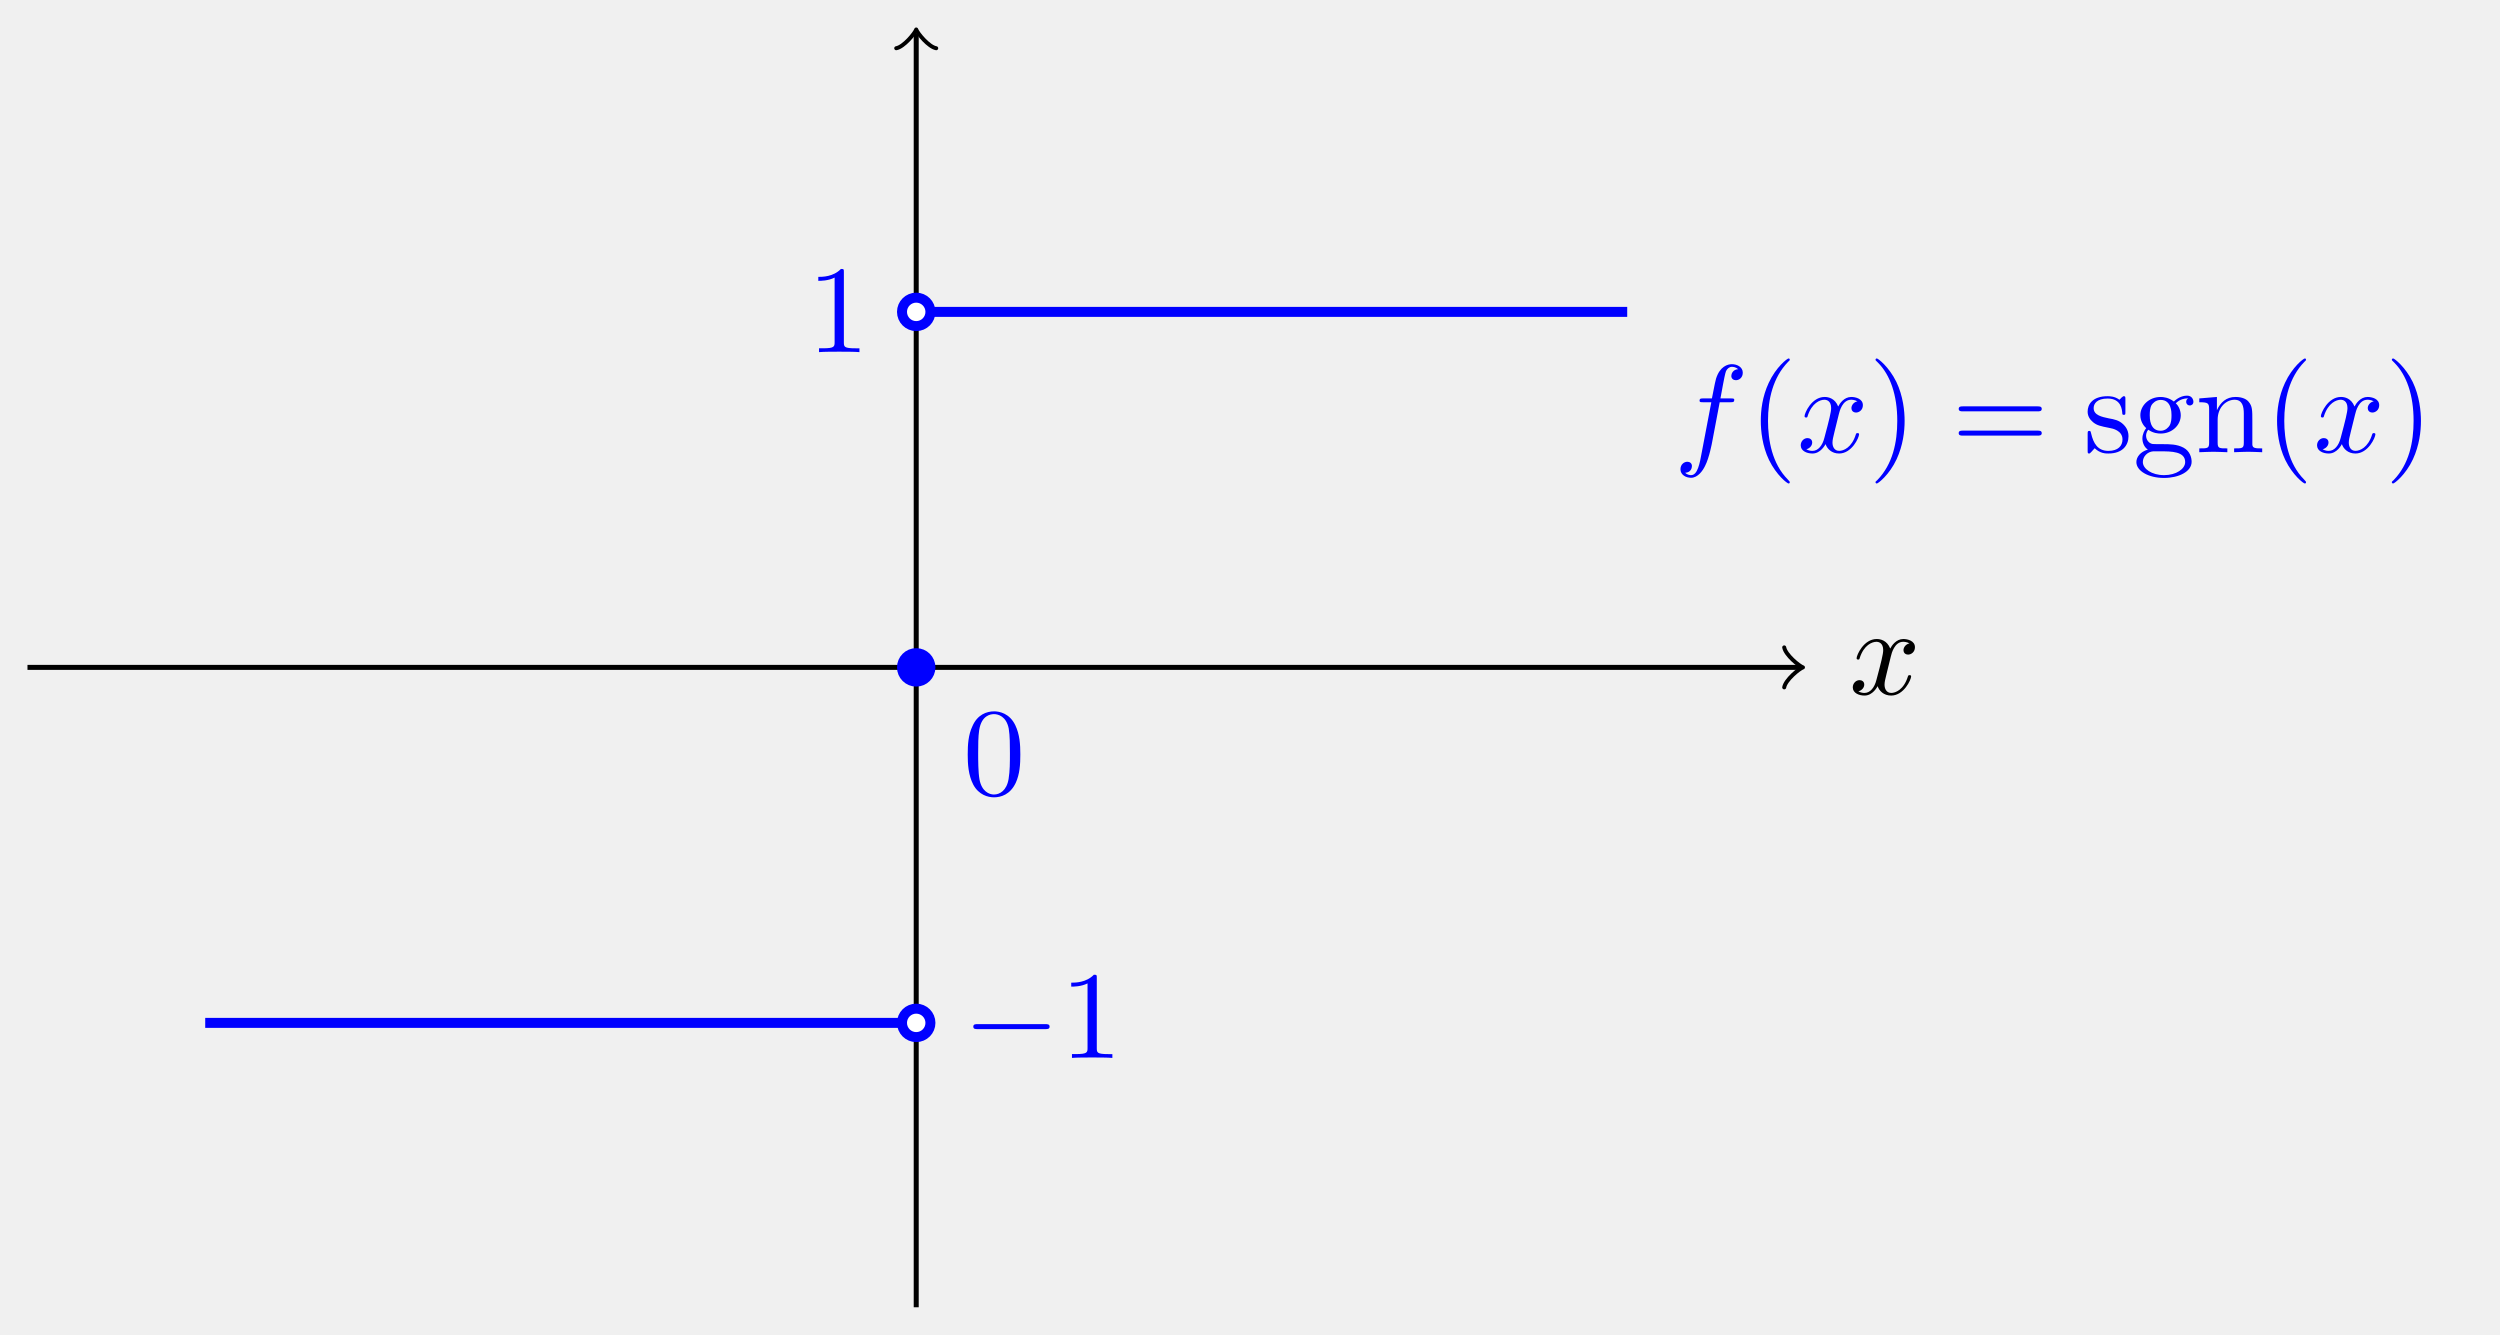
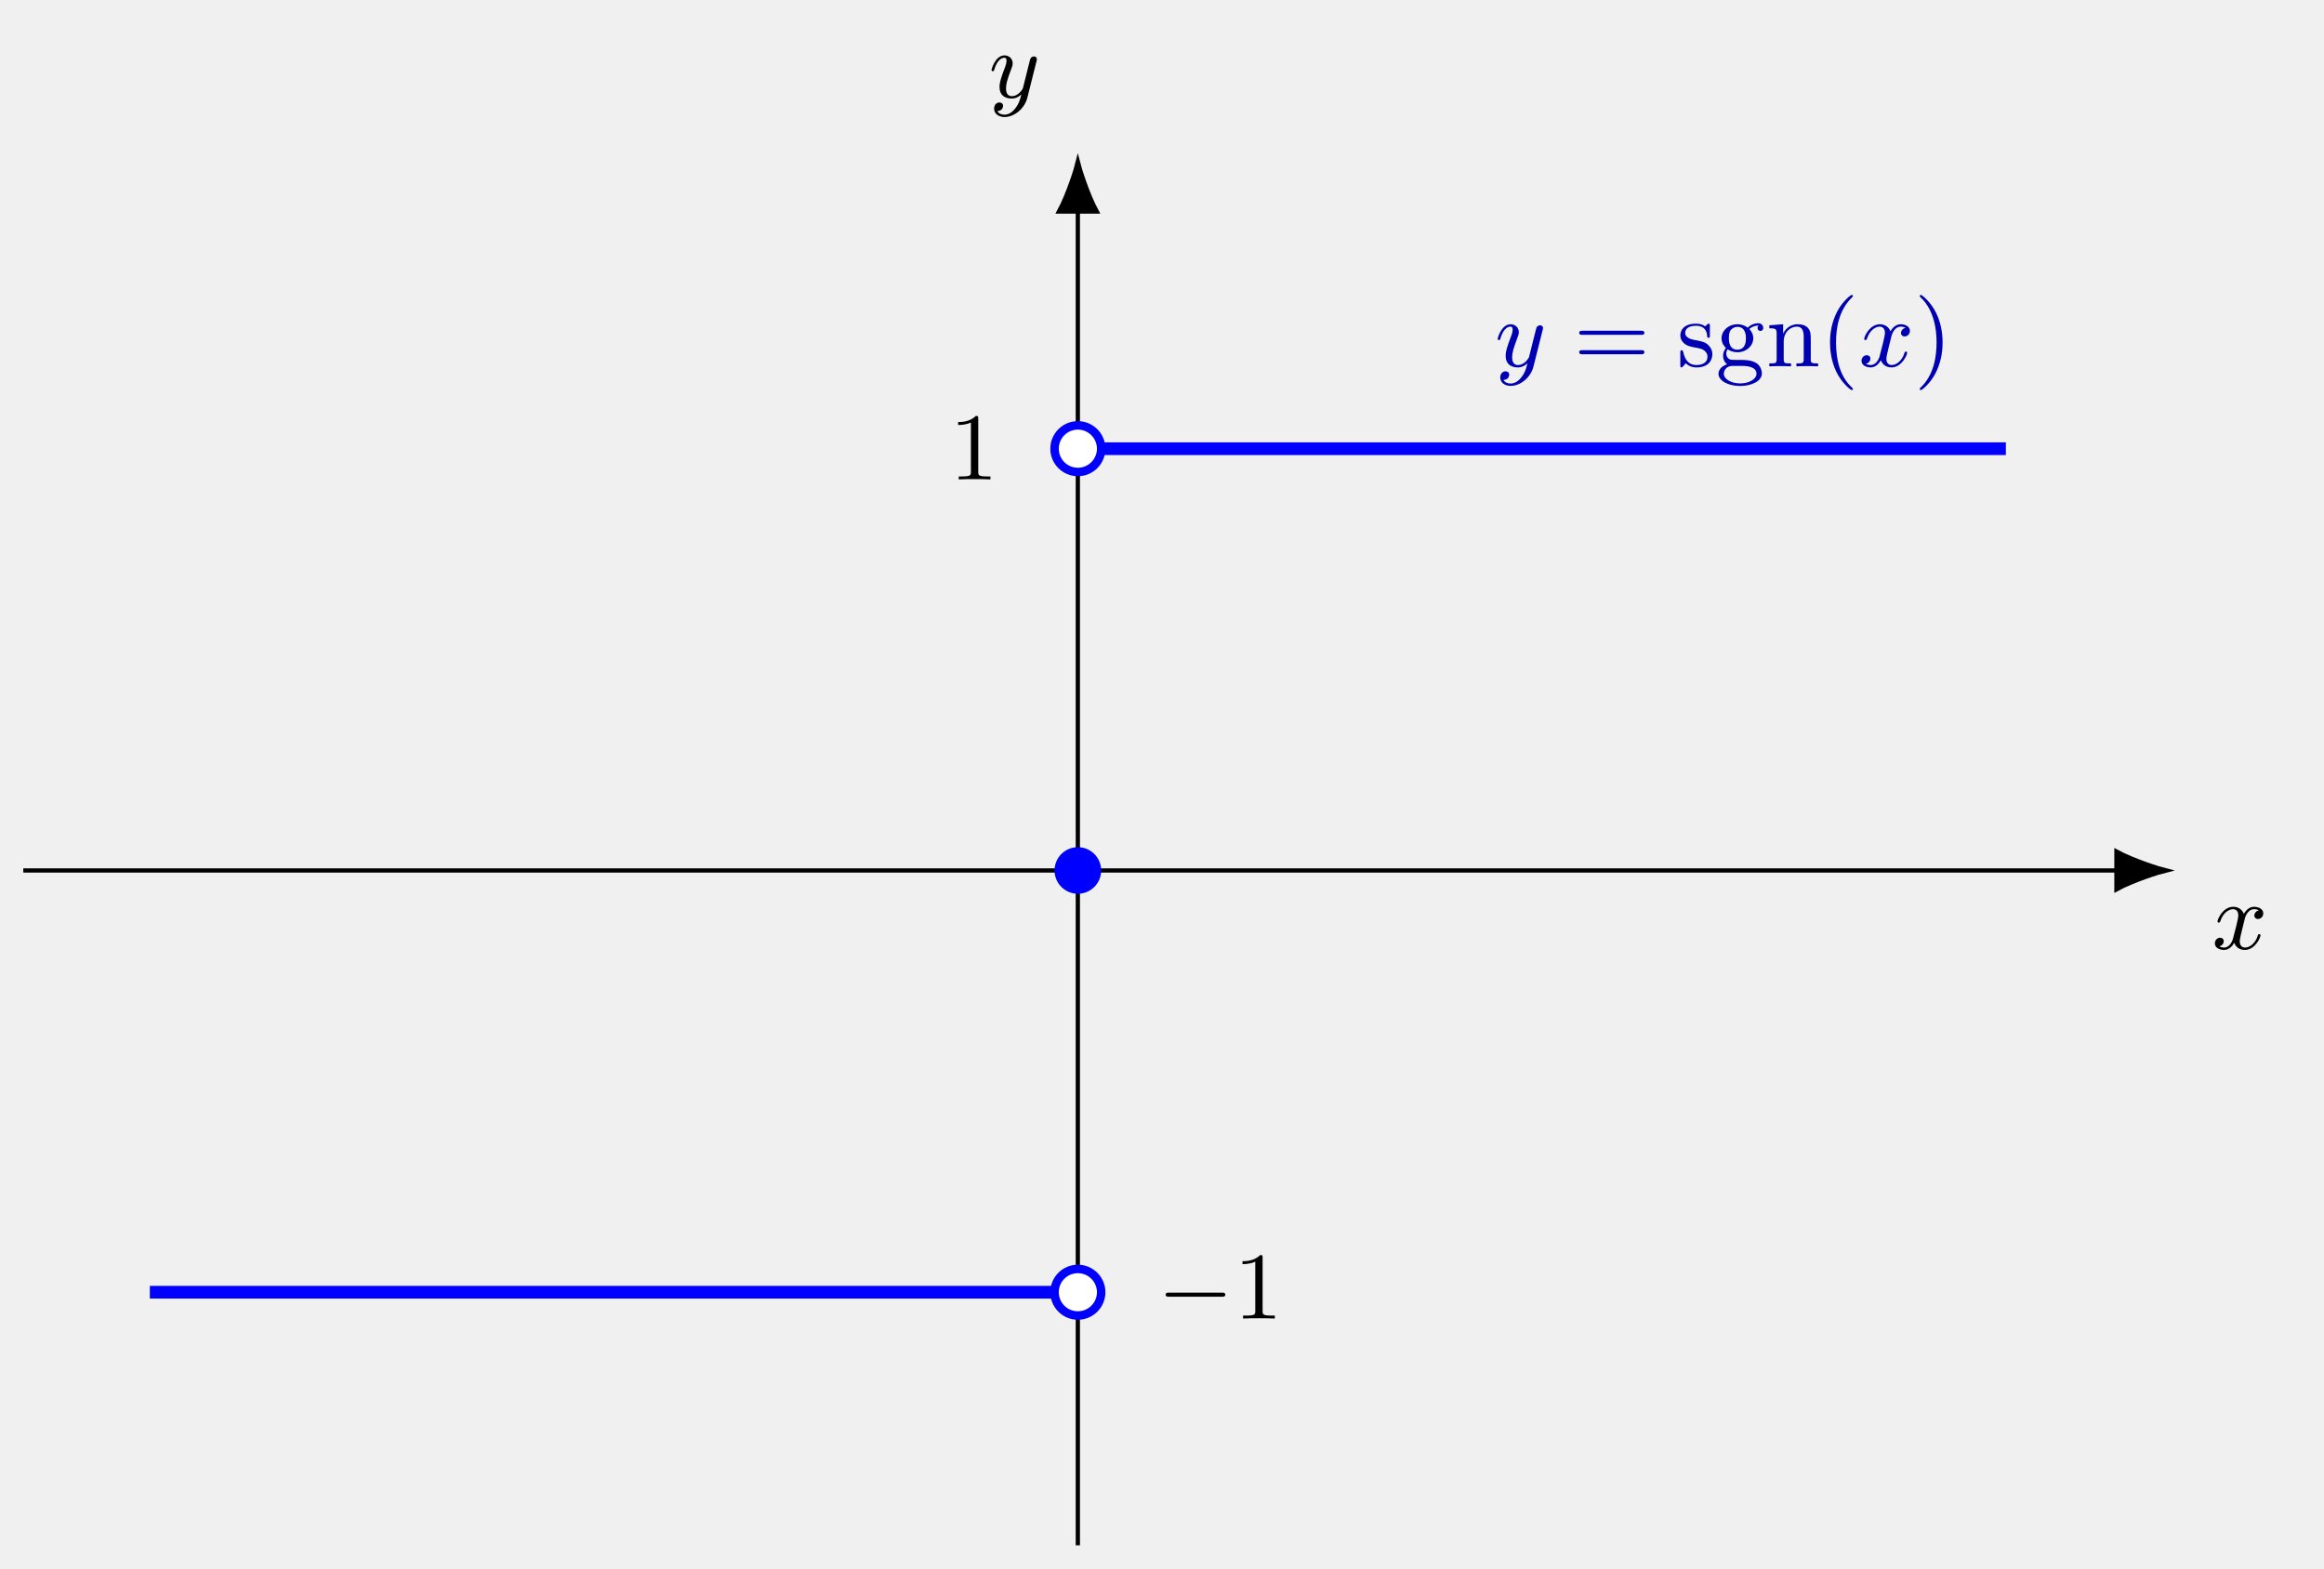
- <svg xmlns="http://www.w3.org/2000/svg" version="1.1" id="svg1" width="265.796" height="141.908" viewBox="0 0 265.796 141.908">
-   <defs id="defs1" />
-   <g id="g1">
-     <path id="path1" d="M -70.867,0 H 70.409" style="fill:none;stroke:#000000;stroke-width:0.399;stroke-linecap:butt;stroke-linejoin:miter;stroke-miterlimit:10;stroke-dasharray:none;stroke-opacity:1" transform="matrix(1.333333,0,0,-1.333333,97.41067,70.95467)" />
-     <path id="path2" d="M -1.196,1.594 C -1.096,0.996 0,0.1 0.299,0 0,-0.1 -1.096,-0.996 -1.196,-1.594" style="fill:none;stroke:#000000;stroke-width:0.319;stroke-linecap:round;stroke-linejoin:round;stroke-miterlimit:10;stroke-dasharray:none;stroke-opacity:1" transform="matrix(1.333333,0,0,-1.333333,191.289,70.95467)" />
-     <path id="path3" d="m 3.329,-3.012 c 0.059,-0.258 0.293,-1.172 0.984,-1.172 0.047,0 0.293,0 0.504,0.129 -0.281,0.047 -0.48,0.305 -0.48,0.539 0,0.164 0.105,0.352 0.375,0.352 0.223,0 0.539,-0.188 0.539,-0.586 0,-0.516 -0.586,-0.656 -0.926,-0.656 -0.574,0 -0.926,0.527 -1.043,0.762 -0.258,-0.656 -0.785,-0.762 -1.078,-0.762 -1.043,0 -1.605,1.289 -1.605,1.535 0,0.105 0.105,0.105 0.117,0.105 0.082,0 0.117,-0.023 0.129,-0.117 C 1.185,-3.938 1.841,-4.184 2.181,-4.184 c 0.188,0 0.539,0.094 0.539,0.668 0,0.305 -0.164,0.973 -0.539,2.367 -0.152,0.621 -0.504,1.043 -0.949,1.043 -0.059,0 -0.281,0 -0.492,-0.129 0.246,-0.059 0.469,-0.27 0.469,-0.539 0,-0.27 -0.223,-0.352 -0.375,-0.352 -0.293,0 -0.539,0.258 -0.539,0.574 0,0.457 0.492,0.656 0.938,0.656 0.656,0 1.008,-0.691 1.043,-0.75 0.117,0.363 0.48,0.75 1.078,0.75 1.02,0 1.594,-1.277 1.594,-1.535 0,-0.094 -0.094,-0.094 -0.129,-0.094 -0.082,0 -0.105,0.035 -0.129,0.105 -0.328,1.066 -0.996,1.313 -1.324,1.313 -0.387,0 -0.539,-0.328 -0.539,-0.656 0,-0.223 0.059,-0.445 0.164,-0.879 z m 0,0" style="fill:#000000;fill-opacity:1;fill-rule:nonzero;stroke:none" aria-label="x" transform="matrix(1.333333,0,0,1.333333,196.592,73.81333)" />
-     <path id="path4" d="M 0,-51.024 V 50.566" style="fill:none;stroke:#000000;stroke-width:0.399;stroke-linecap:butt;stroke-linejoin:miter;stroke-miterlimit:10;stroke-dasharray:none;stroke-opacity:1" transform="matrix(1.333333,0,0,-1.333333,97.41067,70.95467)" />
-     <path id="path5" d="M -1.196,1.594 C -1.096,0.996 0,0.1 0.299,0 0,-0.1 -1.096,-0.996 -1.196,-1.594" style="fill:none;stroke:#000000;stroke-width:0.319;stroke-linecap:round;stroke-linejoin:round;stroke-miterlimit:10;stroke-dasharray:none;stroke-opacity:1" transform="matrix(0,-1.333333,-1.333333,0,97.41067,3.53328)" />
-     <path id="path6" d="M -56.694,-28.347 H 0" style="fill:none;stroke:#0000ff;stroke-width:0.797;stroke-linecap:butt;stroke-linejoin:miter;stroke-miterlimit:10;stroke-dasharray:none;stroke-opacity:1" transform="matrix(1.333333,0,0,-1.333333,97.41067,70.95467)" />
-     <path id="path7" d="m 6.564,-2.296 c 0.176,0 0.352,0 0.352,-0.199 0,-0.199 -0.176,-0.199 -0.352,-0.199 h -5.391 c -0.164,0 -0.34,0 -0.34,0.199 0,0.199 0.176,0.199 0.34,0.199 z m 0,0" style="fill:#0000ff;fill-opacity:1;fill-rule:nonzero;stroke:none" aria-label="−" transform="matrix(1.333333,0,0,1.333333,102.3693,112.476)" />
-     <path id="path8" d="m 2.931,-6.375 c 0,-0.234 0,-0.258 -0.234,-0.258 -0.609,0.633 -1.488,0.633 -1.805,0.633 v 0.316 c 0.199,0 0.785,0 1.301,-0.258 v 5.156 c 0,0.352 -0.035,0.48 -0.926,0.48 H 0.951 V 4.21875e-4 C 1.302,-0.035 2.158,-0.035 2.556,-0.035 c 0.398,0 1.266,0 1.617,0.035 V -0.304 H 3.857 c -0.902,0 -0.926,-0.117 -0.926,-0.48 z m 0,0" style="fill:#0000ff;fill-opacity:1;fill-rule:nonzero;stroke:none" aria-label="1" transform="matrix(1.333333,0,0,1.333333,112.7013,112.476)" />
-     <path id="path9" d="M 0,28.347 H 56.694" style="fill:none;stroke:#0000ff;stroke-width:0.797;stroke-linecap:butt;stroke-linejoin:miter;stroke-miterlimit:10;stroke-dasharray:none;stroke-opacity:1" transform="matrix(1.333333,0,0,-1.333333,97.41067,70.95467)" />
-     <path id="path10" d="m 2.931,-6.376 c 0,-0.234 0,-0.258 -0.234,-0.258 C 2.087,-6.001 1.208,-6.001 0.892,-6.001 v 0.316 c 0.199,0 0.785,0 1.301,-0.258 v 5.156 c 0,0.352 -0.035,0.48 -0.926,0.48 H 0.951 V -8.75e-4 C 1.302,-0.036 2.158,-0.036 2.556,-0.036 c 0.398,0 1.266,0 1.617,0.035 V -0.306 H 3.857 c -0.902,0 -0.926,-0.117 -0.926,-0.48 z m 0,0" style="fill:#0000ff;fill-opacity:1;fill-rule:nonzero;stroke:none" aria-label="1" transform="matrix(1.333333,0,0,1.333333,85.81067,37.43867)" />
-     <path id="path11" d="m 3.657,-3.986 h 0.855 c 0.199,0 0.305,0 0.305,-0.199 0,-0.105 -0.105,-0.105 -0.27,-0.105 H 3.716 L 3.926,-5.427 C 3.962,-5.638 4.102,-6.341 4.161,-6.47 4.255,-6.658 4.419,-6.81 4.63,-6.81 c 0.047,0 0.305,0 0.492,0.188 -0.434,0.035 -0.539,0.387 -0.539,0.539 0,0.223 0.176,0.34 0.363,0.34 0.27,0 0.551,-0.211 0.551,-0.598 0,-0.457 -0.457,-0.68 -0.867,-0.68 -0.34,0 -0.961,0.176 -1.266,1.16 -0.059,0.211 -0.082,0.316 -0.328,1.57 H 2.356 c -0.199,0 -0.305,0 -0.305,0.188 0,0.117 0.094,0.117 0.281,0.117 h 0.656 l -0.75,3.938 C 2.063,0.913 1.899,1.827 1.372,1.827 c -0.035,0 -0.281,0 -0.469,-0.188 C 1.36,1.616 1.442,1.252 1.442,1.1 c 0,-0.223 -0.176,-0.34 -0.363,-0.34 -0.258,0 -0.551,0.211 -0.551,0.598 0,0.445 0.434,0.68 0.844,0.68 0.551,0 0.949,-0.586 1.125,-0.961 0.328,-0.633 0.551,-1.84 0.562,-1.91 z m 0,0" style="fill:#0000ff;fill-opacity:1;fill-rule:nonzero;stroke:none" aria-label="f" transform="matrix(1.333333,0,0,1.333333,177.96,48.08)" />
-     <path id="path12" d="m 3.294,2.389 c 0,-0.035 0,-0.047 -0.164,-0.223 C 1.888,0.913 1.559,-0.962 1.559,-2.498 c 0,-1.723 0.387,-3.457 1.605,-4.711 0.129,-0.117 0.129,-0.129 0.129,-0.164 0,-0.07 -0.035,-0.105 -0.094,-0.105 -0.105,0 -0.996,0.68 -1.582,1.945 -0.516,1.102 -0.633,2.203 -0.633,3.035 0,0.785 0.117,1.992 0.656,3.117 0.598,1.219 1.453,1.875 1.559,1.875 0.059,0 0.094,-0.035 0.094,-0.105 z m 0,0" style="fill:#0000ff;fill-opacity:1;fill-rule:nonzero;stroke:none" aria-label="(" transform="matrix(1.333333,0,0,1.333333,185.8933,48.08)" />
-     <path id="path13" d="M 3.328,-3.013 C 3.387,-3.271 3.621,-4.185 4.312,-4.185 c 0.047,0 0.293,0 0.504,0.129 -0.281,0.047 -0.48,0.305 -0.48,0.539 0,0.164 0.105,0.352 0.375,0.352 0.223,0 0.539,-0.188 0.539,-0.586 0,-0.516 -0.586,-0.656 -0.926,-0.656 -0.574,0 -0.926,0.527 -1.043,0.762 -0.258,-0.656 -0.785,-0.762 -1.078,-0.762 -1.043,0 -1.605,1.289 -1.605,1.535 0,0.105 0.105,0.105 0.117,0.105 0.082,0 0.117,-0.023 0.129,-0.117 C 1.184,-3.939 1.84,-4.185 2.18,-4.185 c 0.188,0 0.539,0.094 0.539,0.668 0,0.305 -0.164,0.973 -0.539,2.367 -0.152,0.621 -0.504,1.043 -0.949,1.043 -0.059,0 -0.281,0 -0.492,-0.129 0.246,-0.059 0.469,-0.27 0.469,-0.539 0,-0.27 -0.223,-0.352 -0.375,-0.352 -0.293,0 -0.539,0.258 -0.539,0.574 0,0.457 0.492,0.656 0.938,0.656 0.656,0 1.008,-0.691 1.043,-0.75 0.117,0.363 0.48,0.75 1.078,0.75 1.02,0 1.594,-1.277 1.594,-1.535 0,-0.094 -0.094,-0.094 -0.129,-0.094 -0.082,0 -0.105,0.035 -0.129,0.105 -0.328,1.066 -0.996,1.312 -1.324,1.312 -0.387,0 -0.539,-0.328 -0.539,-0.656 0,-0.223 0.059,-0.445 0.164,-0.879 z m 0,0" style="fill:#0000ff;fill-opacity:1;fill-rule:nonzero;stroke:none" aria-label="x" transform="matrix(1.333333,0,0,1.333333,191.0587,48.08)" />
-     <path id="path14" d="m 2.884,-2.498 c 0,-0.773 -0.117,-1.98 -0.656,-3.105 -0.598,-1.219 -1.465,-1.875 -1.559,-1.875 -0.059,0 -0.105,0.047 -0.105,0.105 0,0.035 0,0.047 0.199,0.234 0.973,0.984 1.535,2.566 1.535,4.641 0,1.711 -0.363,3.457 -1.594,4.723 -0.141,0.117 -0.141,0.129 -0.141,0.164 0,0.059 0.047,0.105 0.105,0.105 0.094,0 0.996,-0.68 1.582,-1.945 C 2.755,-0.552 2.884,-1.654 2.884,-2.498 Z M 13.478,-3.259 c 0.152,0 0.34,0 0.34,-0.199 0,-0.199 -0.188,-0.199 -0.328,-0.199 H 7.525 c -0.141,0 -0.328,0 -0.328,0.199 0,0.199 0.188,0.199 0.34,0.199 z m 0.012,1.934 c 0.141,0 0.328,0 0.328,-0.199 0,-0.199 -0.188,-0.199 -0.34,-0.199 H 7.536 c -0.152,0 -0.34,0 -0.34,0.199 0,0.199 0.188,0.199 0.328,0.199 z M 19.226,-1.935 c 0.223,0.035 1.031,0.199 1.031,0.914 0,0.516 -0.352,0.914 -1.125,0.914 -0.832,0 -1.195,-0.574 -1.383,-1.418 -0.035,-0.129 -0.035,-0.176 -0.141,-0.176 -0.129,0 -0.129,0.07 -0.129,0.258 v 1.312 c 0,0.164 0,0.234 0.105,0.234 0.059,0 0.07,0 0.258,-0.199 0.012,-0.012 0.012,-0.035 0.199,-0.223 0.434,0.422 0.879,0.422 1.09,0.422 1.148,0 1.605,-0.668 1.605,-1.383 0,-0.527 -0.293,-0.82 -0.422,-0.949 -0.328,-0.316 -0.715,-0.398 -1.137,-0.469 -0.551,-0.117 -1.219,-0.246 -1.219,-0.82 0,-0.352 0.258,-0.762 1.113,-0.762 1.102,0 1.148,0.902 1.172,1.207 0,0.094 0.094,0.094 0.117,0.094 0.129,0 0.129,-0.047 0.129,-0.246 v -0.996 c 0,-0.176 0,-0.246 -0.117,-0.246 -0.047,0 -0.07,0 -0.199,0.117 -0.023,0.047 -0.129,0.129 -0.164,0.164 -0.375,-0.281 -0.785,-0.281 -0.938,-0.281 -1.219,0 -1.594,0.668 -1.594,1.23 0,0.34 0.164,0.621 0.434,0.844 0.316,0.258 0.598,0.316 1.312,0.457 z m 4.072,0.223 c -0.867,0 -0.867,-0.996 -0.867,-1.23 0,-0.27 0.012,-0.586 0.152,-0.832 0.082,-0.117 0.316,-0.398 0.715,-0.398 0.867,0 0.867,0.996 0.867,1.219 0,0.27 -0.012,0.598 -0.164,0.844 -0.082,0.117 -0.305,0.398 -0.703,0.398 z m -1.16,0.387 c 0,-0.035 0,-0.27 0.176,-0.469 0.387,0.281 0.797,0.305 0.984,0.305 0.926,0 1.605,-0.68 1.605,-1.453 0,-0.363 -0.152,-0.738 -0.398,-0.961 0.352,-0.34 0.715,-0.387 0.891,-0.387 0.023,0 0.07,0 0.105,0 -0.117,0.047 -0.164,0.152 -0.164,0.27 0,0.176 0.129,0.293 0.293,0.293 0.094,0 0.281,-0.07 0.281,-0.293 0,-0.176 -0.117,-0.492 -0.504,-0.492 -0.199,0 -0.633,0.059 -1.055,0.469 -0.422,-0.328 -0.844,-0.363 -1.055,-0.363 -0.926,0 -1.617,0.691 -1.617,1.453 0,0.445 0.223,0.82 0.469,1.031 -0.129,0.152 -0.305,0.48 -0.305,0.82 0,0.316 0.129,0.691 0.434,0.891 -0.598,0.176 -0.914,0.598 -0.914,0.996 0,0.715 0.984,1.266 2.203,1.266 1.172,0 2.203,-0.504 2.203,-1.289 0,-0.34 -0.141,-0.855 -0.645,-1.125 -0.527,-0.281 -1.102,-0.281 -1.711,-0.281 -0.246,0 -0.68,0 -0.75,-0.012 -0.316,-0.047 -0.527,-0.352 -0.527,-0.668 z m 1.441,3.152 c -1.008,0 -1.699,-0.516 -1.699,-1.043 0,-0.457 0.375,-0.82 0.82,-0.855 h 0.586 c 0.855,0 1.969,0 1.969,0.855 0,0.539 -0.703,1.043 -1.676,1.043 z m 3.586,-5.25 v 2.66 c 0,0.457 -0.117,0.457 -0.785,0.457 v 0.305 c 0.352,-0.012 0.855,-0.035 1.125,-0.035 0.258,0 0.785,0.023 1.113,0.035 v -0.305 c -0.656,0 -0.773,0 -0.773,-0.457 V -2.591 c 0,-1.031 0.715,-1.594 1.348,-1.594 0.621,0 0.738,0.539 0.738,1.102 v 2.32 c 0,0.457 -0.117,0.457 -0.773,0.457 v 0.305 c 0.34,-0.012 0.855,-0.035 1.125,-0.035 0.258,0 0.773,0.023 1.113,0.035 v -0.305 c -0.516,0 -0.773,0 -0.785,-0.305 V -2.509 c 0,-0.855 0,-1.172 -0.305,-1.523 -0.141,-0.176 -0.469,-0.375 -1.043,-0.375 -0.727,0 -1.195,0.434 -1.477,1.055 v -1.055 l -1.406,0.117 v 0.305 c 0.703,0 0.785,0.07 0.785,0.562 z m 7.726,5.812 c 0,-0.035 0,-0.047 -0.164,-0.223 -1.242,-1.254 -1.57,-3.129 -1.57,-4.664 0,-1.723 0.387,-3.457 1.605,-4.711 0.129,-0.117 0.129,-0.129 0.129,-0.164 0,-0.07 -0.035,-0.105 -0.094,-0.105 -0.105,0 -0.996,0.68 -1.582,1.945 -0.516,1.102 -0.633,2.203 -0.633,3.035 0,0.785 0.117,1.992 0.656,3.117 0.598,1.219 1.453,1.875 1.559,1.875 0.059,0 0.094,-0.035 0.094,-0.105 z m 0,0" style="fill:#0000ff;fill-opacity:1;fill-rule:nonzero;stroke:none" aria-label=")=sgn(" transform="matrix(1.333333,0,0,1.333333,198.6507,48.08)" />
-     <path id="path15" d="M 3.327,-3.013 C 3.386,-3.271 3.62,-4.185 4.311,-4.185 c 0.047,0 0.293,0 0.504,0.129 -0.281,0.047 -0.48,0.305 -0.48,0.539 0,0.164 0.105,0.352 0.375,0.352 0.223,0 0.539,-0.188 0.539,-0.586 0,-0.516 -0.586,-0.656 -0.926,-0.656 -0.574,0 -0.926,0.527 -1.043,0.762 C 3.022,-4.302 2.495,-4.408 2.202,-4.408 1.159,-4.408 0.597,-3.119 0.597,-2.873 c 0,0.105 0.105,0.105 0.117,0.105 0.082,0 0.117,-0.023 0.129,-0.117 C 1.182,-3.939 1.839,-4.185 2.179,-4.185 c 0.188,0 0.539,0.094 0.539,0.668 0,0.305 -0.164,0.973 -0.539,2.367 C 2.026,-0.529 1.675,-0.107 1.229,-0.107 c -0.059,0 -0.281,0 -0.492,-0.129 0.246,-0.059 0.469,-0.27 0.469,-0.539 0,-0.27 -0.223,-0.352 -0.375,-0.352 -0.293,0 -0.539,0.258 -0.539,0.574 0,0.457 0.492,0.656 0.938,0.656 0.656,0 1.008,-0.691 1.043,-0.75 0.117,0.363 0.48,0.75 1.078,0.75 1.02,0 1.594,-1.277 1.594,-1.535 0,-0.094 -0.094,-0.094 -0.129,-0.094 -0.082,0 -0.105,0.035 -0.129,0.105 -0.328,1.066 -0.996,1.312 -1.324,1.312 -0.387,0 -0.539,-0.328 -0.539,-0.656 0,-0.223 0.059,-0.445 0.164,-0.879 z m 0,0" style="fill:#0000ff;fill-opacity:1;fill-rule:nonzero;stroke:none" aria-label="x" transform="matrix(1.333333,0,0,1.333333,245.9547,48.08)" />
-     <path id="path16" d="m 2.883,-2.498 c 0,-0.773 -0.117,-1.98 -0.656,-3.105 -0.598,-1.219 -1.465,-1.875 -1.559,-1.875 -0.059,0 -0.105,0.047 -0.105,0.105 0,0.035 0,0.047 0.199,0.234 0.973,0.984 1.535,2.566 1.535,4.641 0,1.711 -0.363,3.457 -1.594,4.723 -0.141,0.117 -0.141,0.129 -0.141,0.164 0,0.059 0.047,0.105 0.105,0.105 0.094,0 0.996,-0.68 1.582,-1.945 C 2.754,-0.552 2.883,-1.654 2.883,-2.498 Z m 0,0" style="fill:#0000ff;fill-opacity:1;fill-rule:nonzero;stroke:none" aria-label=")" transform="matrix(1.333333,0,0,1.333333,253.5467,48.08)" />
-     <path id="path17" d="M 1.134,0 C 1.134,0.626 0.626,1.134 0,1.134 -0.626,1.134 -1.134,0.626 -1.134,0 c 0,-0.626 0.508,-1.134 1.134,-1.134 0.626,0 1.134,0.508 1.134,1.134 z" style="fill:#0000ff;fill-opacity:1;fill-rule:nonzero;stroke:#0000ff;stroke-width:0.797;stroke-linecap:butt;stroke-linejoin:miter;stroke-miterlimit:10;stroke-dasharray:none;stroke-opacity:1" transform="matrix(1.333333,0,0,-1.333333,97.41067,70.95467)" />
-     <path id="path18" d="m 4.583,-3.188 c 0,-0.797 -0.047,-1.594 -0.398,-2.332 -0.457,-0.961 -1.277,-1.113 -1.688,-1.113 -0.598,0 -1.336,0.258 -1.734,1.184 -0.328,0.691 -0.375,1.465 -0.375,2.262 0,0.75 0.047,1.641 0.445,2.402 0.434,0.809 1.16,1.008 1.652,1.008 0.539,0 1.289,-0.211 1.734,-1.16 C 4.536,-1.629 4.583,-2.403 4.583,-3.188 Z M 2.486,-5.078125e-4 c -0.387,0 -0.984,-0.246 -1.16,-1.207 -0.105,-0.598 -0.105,-1.512 -0.105,-2.098 0,-0.645 0,-1.301 0.082,-1.84 0.188,-1.184 0.926,-1.266 1.184,-1.266 0.328,0 0.984,0.176 1.172,1.16 0.094,0.562 0.094,1.312 0.094,1.945 0,0.75 0,1.418 -0.105,2.062 -0.152,0.937 -0.715,1.242 -1.16,1.242 z m 0,0" style="fill:#0000ff;fill-opacity:1;fill-rule:nonzero;stroke:none" aria-label="0" transform="matrix(1.333333,0,0,1.333333,102.3693,84.47333)" />
-     <path id="path19" d="m 1.134,28.347 c 0,0.626 -0.508,1.134 -1.134,1.134 -0.626,0 -1.134,-0.508 -1.134,-1.134 0,-0.626 0.508,-1.134 1.134,-1.134 0.626,0 1.134,0.508 1.134,1.134 z" style="fill:#ffffff;fill-opacity:1;fill-rule:nonzero;stroke:#0000ff;stroke-width:0.797;stroke-linecap:butt;stroke-linejoin:miter;stroke-miterlimit:10;stroke-dasharray:none;stroke-opacity:1" transform="matrix(1.333333,0,0,-1.333333,97.41067,70.95467)" />
-     <path id="path20" d="m 1.134,-28.347 c 0,0.626 -0.508,1.134 -1.134,1.134 -0.626,0 -1.134,-0.508 -1.134,-1.134 0,-0.626 0.508,-1.134 1.134,-1.134 0.626,0 1.134,0.508 1.134,1.134 z" style="fill:#ffffff;fill-opacity:1;fill-rule:nonzero;stroke:#0000ff;stroke-width:0.797;stroke-linecap:butt;stroke-linejoin:miter;stroke-miterlimit:10;stroke-dasharray:none;stroke-opacity:1" transform="matrix(1.333333,0,0,-1.333333,97.41067,70.95467)" />
+ <svg xmlns="http://www.w3.org/2000/svg" version="1.1" viewBox="0 -147.589 218.641 147.589">
+   <g id="page1">
+     <g transform="matrix(1 0 0 -1 0 0)">
+       <path d="M2.191 65.687H199.113" stroke="#000" fill="none" stroke-width=".399" stroke-miterlimit="10" />
+       <path d="M203.762 65.687C203.192 65.828 200.684 66.613 199.113 67.469V63.91C200.684 64.766 203.192 65.551 203.762 65.687Z" />
+       <path d="M203.762 65.687C203.192 65.828 200.684 66.613 199.113 67.469V63.91C200.684 64.766 203.192 65.551 203.762 65.687Z" stroke="#000" fill="none" stroke-width=".399" stroke-miterlimit="10" />
+       <path d="M212.516 61.93C212.184 61.867 212.085 61.58 212.085 61.446C212.085 61.276 212.211 61.123 212.435 61.123C212.686 61.123 212.928 61.338 212.928 61.652C212.928 62.064 212.48 62.271 212.058 62.271C211.521 62.271 211.207 61.795 211.099 61.607C210.929 62.046 210.534 62.271 210.104 62.271C209.145 62.271 208.625 61.123 208.625 60.89C208.625 60.809 208.688 60.782 208.75 60.782C208.831 60.782 208.858 60.827 208.876 60.881C209.154 61.768 209.746 62.046 210.086 62.046C210.346 62.046 210.579 61.876 210.579 61.455C210.579 61.132 210.194 59.698 210.077 59.267C210.006 58.989 209.737 58.434 209.243 58.434C209.064 58.434 208.876 58.496 208.786 58.55C209.028 58.595 209.208 58.801 209.208 59.034C209.208 59.258 209.037 59.357 208.867 59.357C208.607 59.357 208.374 59.133 208.374 58.828C208.374 58.389 208.858 58.209 209.235 58.209C209.754 58.209 210.059 58.64 210.194 58.882C210.418 58.29 210.947 58.209 211.189 58.209C212.157 58.209 212.668 59.375 212.668 59.59C212.668 59.635 212.641 59.698 212.552 59.698C212.453 59.698 212.444 59.662 212.399 59.527C212.202 58.882 211.682 58.434 211.216 58.434C210.956 58.434 210.714 58.595 210.714 59.025C210.714 59.222 210.839 59.716 210.92 60.056C210.956 60.217 211.198 61.186 211.216 61.248C211.323 61.571 211.592 62.046 212.049 62.046C212.211 62.046 212.381 62.02 212.516 61.93Z" />
+       <path d="M101.402 2.191V127.684" stroke="#000" fill="none" stroke-width=".399" stroke-miterlimit="10" />
+       <path d="M101.402 132.332C101.266 131.762 100.48 129.25 99.625 127.683H103.184C102.328 129.25 101.543 131.762 101.402 132.332Z" />
+       <path d="M101.402 132.332C101.266 131.762 100.48 129.25 99.625 127.683H103.184C102.328 129.25 101.543 131.762 101.402 132.332Z" stroke="#000" fill="none" stroke-width=".399" stroke-miterlimit="10" />
+       <path d="M97.524 141.867C97.533 141.911 97.551 141.965 97.551 142.019C97.551 142.135 97.471 142.279 97.273 142.279C97.157 142.279 96.995 142.207 96.924 142.037C96.915 142.001 96.825 141.633 96.771 141.436L96.323 139.643C96.251 139.383 96.251 139.365 96.233 139.285C96.224 139.249 95.848 138.541 95.202 138.541C94.646 138.541 94.646 139.105 94.646 139.276C94.646 139.679 94.763 140.118 95.149 141.122C95.22 141.328 95.274 141.454 95.274 141.624C95.274 142.064 94.942 142.377 94.503 142.377C93.642 142.377 93.284 141.104 93.284 140.997C93.284 140.916 93.347 140.889 93.41 140.889C93.508 140.889 93.517 140.943 93.553 141.06C93.741 141.723 94.1 142.153 94.476 142.153C94.691 142.153 94.691 141.983 94.691 141.857C94.691 141.705 94.656 141.544 94.575 141.328C94.154 140.217 94.037 139.84 94.037 139.41C94.037 138.415 94.844 138.316 95.176 138.316C95.615 138.316 95.929 138.549 96.09 138.711C95.973 138.254 95.875 137.85 95.525 137.402C95.256 137.043 94.898 136.801 94.503 136.801C94.252 136.801 93.956 136.891 93.831 137.142C94.306 137.142 94.369 137.537 94.369 137.626C94.369 137.823 94.225 137.949 94.028 137.949C93.813 137.949 93.526 137.778 93.526 137.366C93.526 136.9 93.938 136.577 94.503 136.577C95.418 136.577 96.395 137.357 96.655 138.406L97.524 141.867Z" />
+       <path d="M14.098 26.004H99.418" stroke="#00f" fill="none" stroke-width="1.196" stroke-miterlimit="10" />
+       <path d="M103.387 105.371H188.711" stroke="#00f" fill="none" stroke-width="1.196" stroke-miterlimit="10" />
+       <path d="M103.598 105.371C103.598 106.582 102.613 107.566 101.402 107.566C100.195 107.566 99.211 106.582 99.211 105.371C99.211 104.164 100.195 103.18 101.402 103.18C102.613 103.18 103.598 104.164 103.598 105.371Z" fill="#fff" />
+       <path d="M103.598 105.371C103.598 106.582 102.613 107.566 101.402 107.566C100.195 107.566 99.211 106.582 99.211 105.371C99.211 104.164 100.195 103.18 101.402 103.18C102.613 103.18 103.598 104.164 103.598 105.371Z" stroke="#00f" fill="none" stroke-width=".797" stroke-miterlimit="10" />
+       <path d="M103.598 26.004C103.598 27.215 102.613 28.195 101.402 28.195C100.195 28.195 99.211 27.215 99.211 26.004S100.195 23.813 101.402 23.813C102.613 23.813 103.598 24.793 103.598 26.004Z" fill="#fff" />
+       <path d="M103.598 26.004C103.598 27.215 102.613 28.195 101.402 28.195C100.195 28.195 99.211 27.215 99.211 26.004S100.195 23.813 101.402 23.813C102.613 23.813 103.598 24.793 103.598 26.004Z" stroke="#00f" fill="none" stroke-width=".797" stroke-miterlimit="10" />
+       <path d="M103.598 65.687C103.598 66.898 102.613 67.879 101.402 67.879C100.195 67.879 99.211 66.898 99.211 65.687S100.195 63.496 101.402 63.496C102.613 63.496 103.598 64.477 103.598 65.687Z" fill="#00f" />
+       <path d="M92.033 108.211C92.033 108.436 92.024 108.454 91.8 108.454C91.244 107.88 90.42 107.88 90.142 107.88V107.602C90.312 107.602 90.859 107.602 91.343 107.835V103.2C91.343 102.869 91.316 102.761 90.482 102.761H90.196V102.483C90.518 102.51 91.316 102.51 91.684 102.51S92.858 102.51 93.181 102.483V102.761H92.894C92.06 102.761 92.033 102.869 92.033 103.2V108.211Z" />
+       <path d="M114.943 25.582C115.104 25.582 115.275 25.582 115.275 25.779C115.275 25.967 115.096 25.967 114.943 25.967H109.995C109.842 25.967 109.663 25.967 109.663 25.779C109.663 25.582 109.833 25.582 109.995 25.582H114.943Z" />
+       <path d="M118.785 29.257C118.785 29.481 118.776 29.5 118.552 29.5C117.996 28.926 117.172 28.926 116.894 28.926V28.648C117.064 28.648 117.611 28.648 118.095 28.881V24.246C118.095 23.915 118.068 23.807 117.234 23.807H116.947V23.529C117.27 23.556 118.068 23.556 118.436 23.556S119.61 23.556 119.933 23.529V23.807H119.646C118.812 23.807 118.785 23.915 118.785 24.246V29.257Z" />
+       <path d="M145.14 116.57C145.149 116.614 145.167 116.668 145.167 116.722C145.167 116.838 145.087 116.982 144.889 116.982C144.773 116.982 144.611 116.91 144.54 116.74C144.531 116.704 144.441 116.336 144.387 116.139L143.939 114.346C143.867 114.086 143.867 114.068 143.849 113.988C143.84 113.952 143.464 113.244 142.818 113.244C142.263 113.244 142.263 113.808 142.263 113.979C142.263 114.382 142.379 114.821 142.765 115.825C142.836 116.031 142.89 116.157 142.89 116.327C142.89 116.767 142.558 117.08 142.119 117.08C141.258 117.08 140.9 115.807 140.9 115.7C140.9 115.619 140.963 115.592 141.026 115.592C141.124 115.592 141.133 115.646 141.169 115.763C141.357 116.426 141.716 116.856 142.092 116.856C142.308 116.856 142.308 116.686 142.308 116.56C142.308 116.408 142.272 116.247 142.191 116.031C141.77 114.92 141.653 114.543 141.653 114.113C141.653 113.118 142.46 113.019 142.792 113.019C143.231 113.019 143.545 113.252 143.706 113.414C143.589 112.957 143.491 112.553 143.141 112.105C142.872 111.746 142.514 111.504 142.119 111.504C141.868 111.504 141.572 111.594 141.447 111.845C141.922 111.845 141.985 112.24 141.985 112.329C141.985 112.526 141.841 112.652 141.644 112.652C141.429 112.652 141.142 112.481 141.142 112.069C141.142 111.603 141.554 111.28 142.119 111.28C143.034 111.28 144.011 112.06 144.271 113.109L145.14 116.57Z" fill="#0000b3" />
+       <path d="M154.407 116.085C154.532 116.085 154.703 116.085 154.703 116.274C154.703 116.471 154.506 116.471 154.371 116.471H148.903C148.768 116.471 148.571 116.471 148.571 116.274C148.571 116.085 148.75 116.085 148.867 116.085H154.407ZM154.371 114.256C154.506 114.256 154.703 114.256 154.703 114.454C154.703 114.642 154.532 114.642 154.407 114.642H148.867C148.75 114.642 148.571 114.642 148.571 114.454C148.571 114.256 148.768 114.256 148.903 114.256H154.371Z" fill="#0000b3" />
+       <path d="M160.863 116.901C160.863 117.054 160.863 117.134 160.756 117.134C160.711 117.134 160.693 117.134 160.576 117.027C160.559 117.009 160.478 116.928 160.424 116.883C160.146 117.08 159.868 117.134 159.564 117.134C158.38 117.134 158.084 116.48 158.084 116.023C158.084 115.736 158.21 115.503 158.416 115.305C158.721 115.027 159.061 114.965 159.519 114.884C159.976 114.795 160.128 114.767 160.325 114.615C160.415 114.543 160.639 114.373 160.639 114.032C160.639 113.244 159.734 113.244 159.608 113.244C158.694 113.244 158.461 114.005 158.353 114.49C158.326 114.579 158.317 114.633 158.21 114.633C158.084 114.633 158.084 114.561 158.084 114.4V113.252C158.084 113.1 158.084 113.019 158.192 113.019C158.246 113.019 158.255 113.028 158.416 113.199C158.452 113.252 158.55 113.369 158.595 113.414C158.972 113.046 159.384 113.019 159.608 113.019C160.711 113.019 161.096 113.665 161.096 114.265C161.096 114.669 160.917 114.911 160.72 115.117C160.415 115.413 160.092 115.476 159.429 115.601C159.196 115.646 158.541 115.763 158.541 116.274C158.541 116.56 158.748 116.937 159.564 116.937C160.532 116.937 160.595 116.193 160.612 115.969C160.621 115.861 160.621 115.807 160.738 115.807C160.863 115.807 160.863 115.87 160.863 116.04V116.901ZM162.535 114.723C162.759 114.579 163.037 114.445 163.449 114.445C164.301 114.445 164.947 115.054 164.947 115.763C164.947 116.202 164.696 116.507 164.579 116.632C164.938 116.955 165.359 116.955 165.467 116.955C165.422 116.928 165.35 116.883 165.35 116.722C165.35 116.623 165.413 116.453 165.619 116.453C165.744 116.453 165.888 116.543 165.888 116.731C165.888 116.901 165.762 117.179 165.404 117.179C165.144 117.179 164.74 117.08 164.427 116.758C164.184 116.955 163.835 117.08 163.459 117.08C162.607 117.08 161.961 116.471 161.961 115.763C161.961 115.305 162.23 114.983 162.374 114.848C162.356 114.83 162.105 114.516 162.105 114.104C162.105 113.799 162.248 113.476 162.49 113.315C162.033 113.172 161.674 112.84 161.674 112.419C161.674 111.782 162.562 111.271 163.709 111.271C164.812 111.271 165.754 111.746 165.754 112.437C165.754 112.804 165.583 113.199 165.251 113.414C164.749 113.728 164.229 113.728 163.378 113.728C163.199 113.728 162.912 113.728 162.84 113.745C162.58 113.799 162.409 114.041 162.409 114.328C162.409 114.472 162.454 114.606 162.535 114.723ZM163.449 114.687C162.652 114.687 162.652 115.565 162.652 115.763C162.652 116.005 162.669 116.31 162.822 116.525C162.956 116.704 163.199 116.838 163.449 116.838C164.256 116.838 164.256 115.969 164.256 115.763S164.256 114.687 163.449 114.687ZM163.862 113.163C164.149 113.163 165.251 113.154 165.251 112.428C165.251 111.917 164.561 111.513 163.719 111.513C162.84 111.513 162.176 111.935 162.176 112.428C162.176 112.571 162.266 113.163 163.037 113.163H163.862Z" fill="#0000b3" />
+       <path d="M167.811 115.44C167.811 116.39 168.483 116.856 169.048 116.856C169.577 116.856 169.693 116.417 169.693 115.879V113.808C169.693 113.396 169.595 113.396 169.003 113.396V113.118C169.425 113.136 169.595 113.145 170.025 113.145S170.572 113.136 171.047 113.118V113.396C170.59 113.396 170.366 113.396 170.357 113.674V115.395C170.357 116.139 170.357 116.399 170.106 116.713C169.9 116.964 169.559 117.08 169.111 117.08C168.277 117.08 167.892 116.462 167.766 116.211H167.757V117.08L166.457 116.982V116.704C167.067 116.704 167.147 116.641 167.147 116.202V113.808C167.147 113.396 167.049 113.396 166.457 113.396V113.118C166.878 113.136 167.049 113.145 167.479 113.145S168.026 113.136 168.501 113.118V113.396C167.909 113.396 167.811 113.396 167.811 113.808V115.44ZM174.32 110.984C174.32 111.029 174.293 111.056 174.239 111.119C173.083 112.177 172.733 113.79 172.733 115.359C172.733 116.749 173.002 118.434 174.266 119.635C174.302 119.671 174.32 119.698 174.32 119.743C174.32 119.806 174.275 119.841 174.213 119.841C174.105 119.841 173.298 119.196 172.814 118.219C172.384 117.358 172.168 116.435 172.168 115.368C172.168 114.723 172.249 113.701 172.742 112.643C173.271 111.54 174.105 110.886 174.213 110.886C174.275 110.886 174.32 110.922 174.32 110.984Z" fill="#0000b3" />
+       <path d="M179.272 116.74C178.94 116.677 178.841 116.39 178.841 116.256C178.841 116.085 178.967 115.933 179.191 115.933C179.442 115.933 179.684 116.148 179.684 116.462C179.684 116.874 179.236 117.08 178.814 117.08C178.277 117.08 177.963 116.605 177.855 116.417C177.685 116.856 177.29 117.08 176.86 117.08C175.901 117.08 175.381 115.933 175.381 115.7C175.381 115.619 175.444 115.592 175.506 115.592C175.587 115.592 175.614 115.637 175.632 115.691C175.91 116.578 176.502 116.856 176.842 116.856C177.102 116.856 177.335 116.686 177.335 116.265C177.335 115.942 176.95 114.508 176.833 114.077C176.762 113.799 176.493 113.244 175.999 113.244C175.82 113.244 175.632 113.306 175.542 113.36C175.784 113.405 175.964 113.611 175.964 113.844C175.964 114.068 175.793 114.167 175.623 114.167C175.363 114.167 175.13 113.943 175.13 113.638C175.13 113.199 175.614 113.019 175.991 113.019C176.51 113.019 176.815 113.45 176.95 113.692C177.174 113.1 177.703 113.019 177.945 113.019C178.913 113.019 179.424 114.185 179.424 114.4C179.424 114.445 179.397 114.508 179.308 114.508C179.209 114.508 179.2 114.472 179.155 114.337C178.958 113.692 178.438 113.244 177.972 113.244C177.712 113.244 177.47 113.405 177.47 113.835C177.47 114.032 177.595 114.525 177.676 114.866C177.712 115.027 177.954 115.996 177.972 116.058C178.079 116.381 178.348 116.856 178.805 116.856C178.967 116.856 179.137 116.83 179.272 116.74Z" fill="#0000b3" />
+       <path d="M182.757 115.368C182.757 116.103 182.649 117.089 182.183 118.085C181.654 119.187 180.82 119.841 180.713 119.841C180.623 119.841 180.605 119.77 180.605 119.743C180.605 119.698 180.623 119.671 180.686 119.609C181.206 119.142 182.192 117.923 182.192 115.368C182.192 114.086 181.959 112.302 180.659 111.092C180.641 111.065 180.605 111.029 180.605 110.984C180.605 110.957 180.623 110.886 180.713 110.886C180.82 110.886 181.627 111.531 182.111 112.508C182.541 113.369 182.757 114.292 182.757 115.368Z" fill="#0000b3" />
+     </g>
  </g>
</svg>
